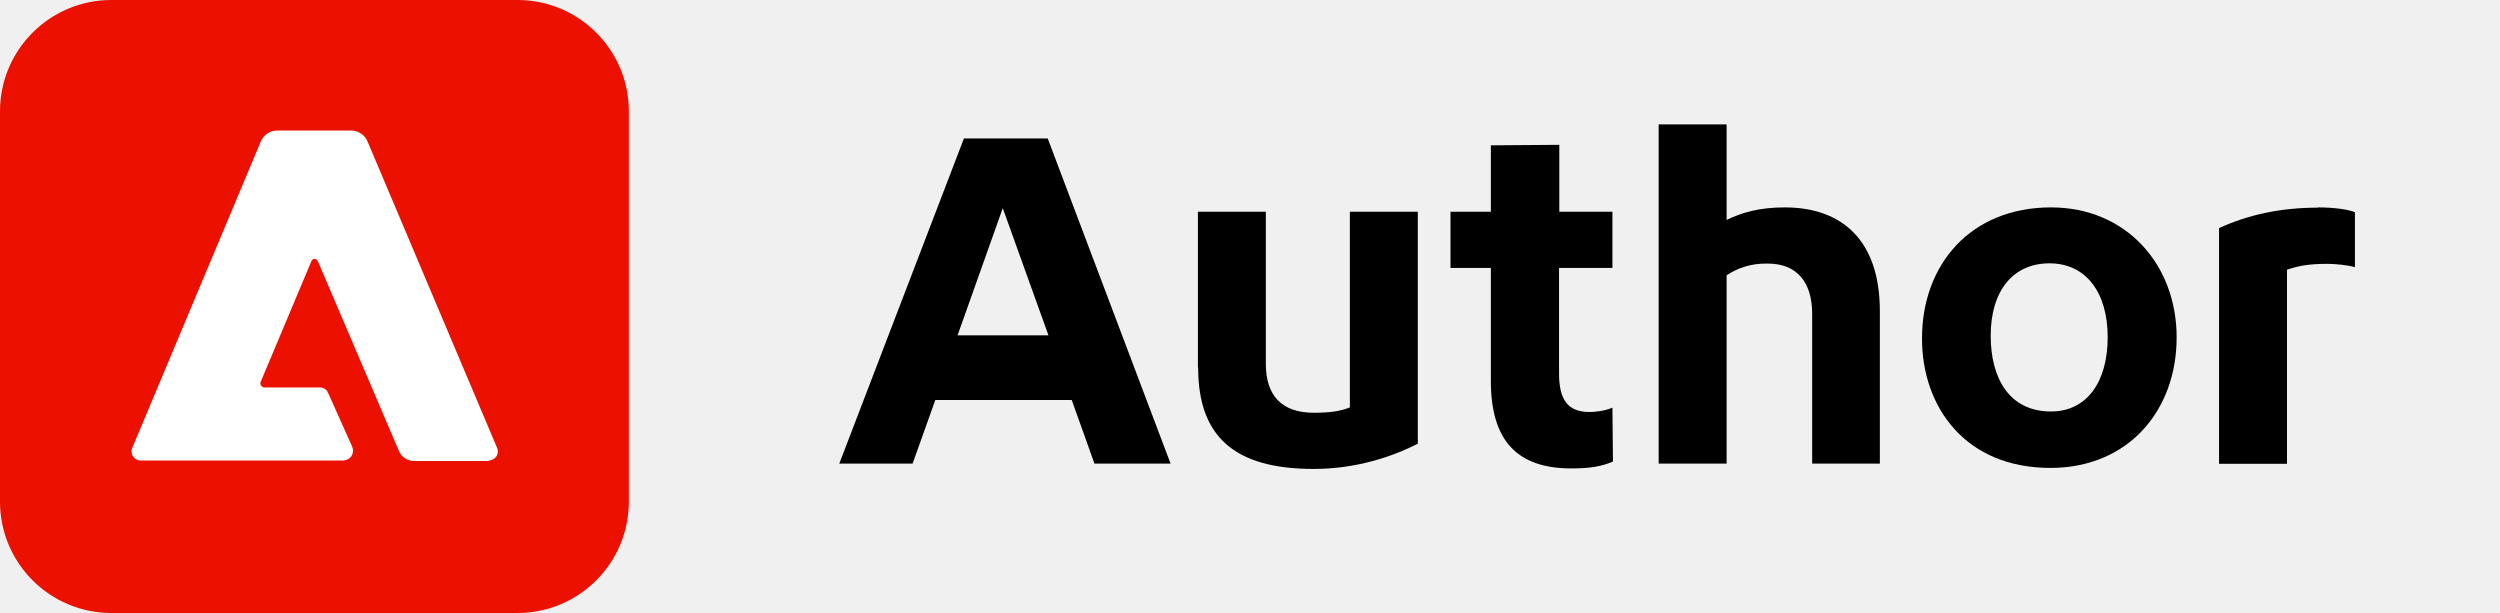
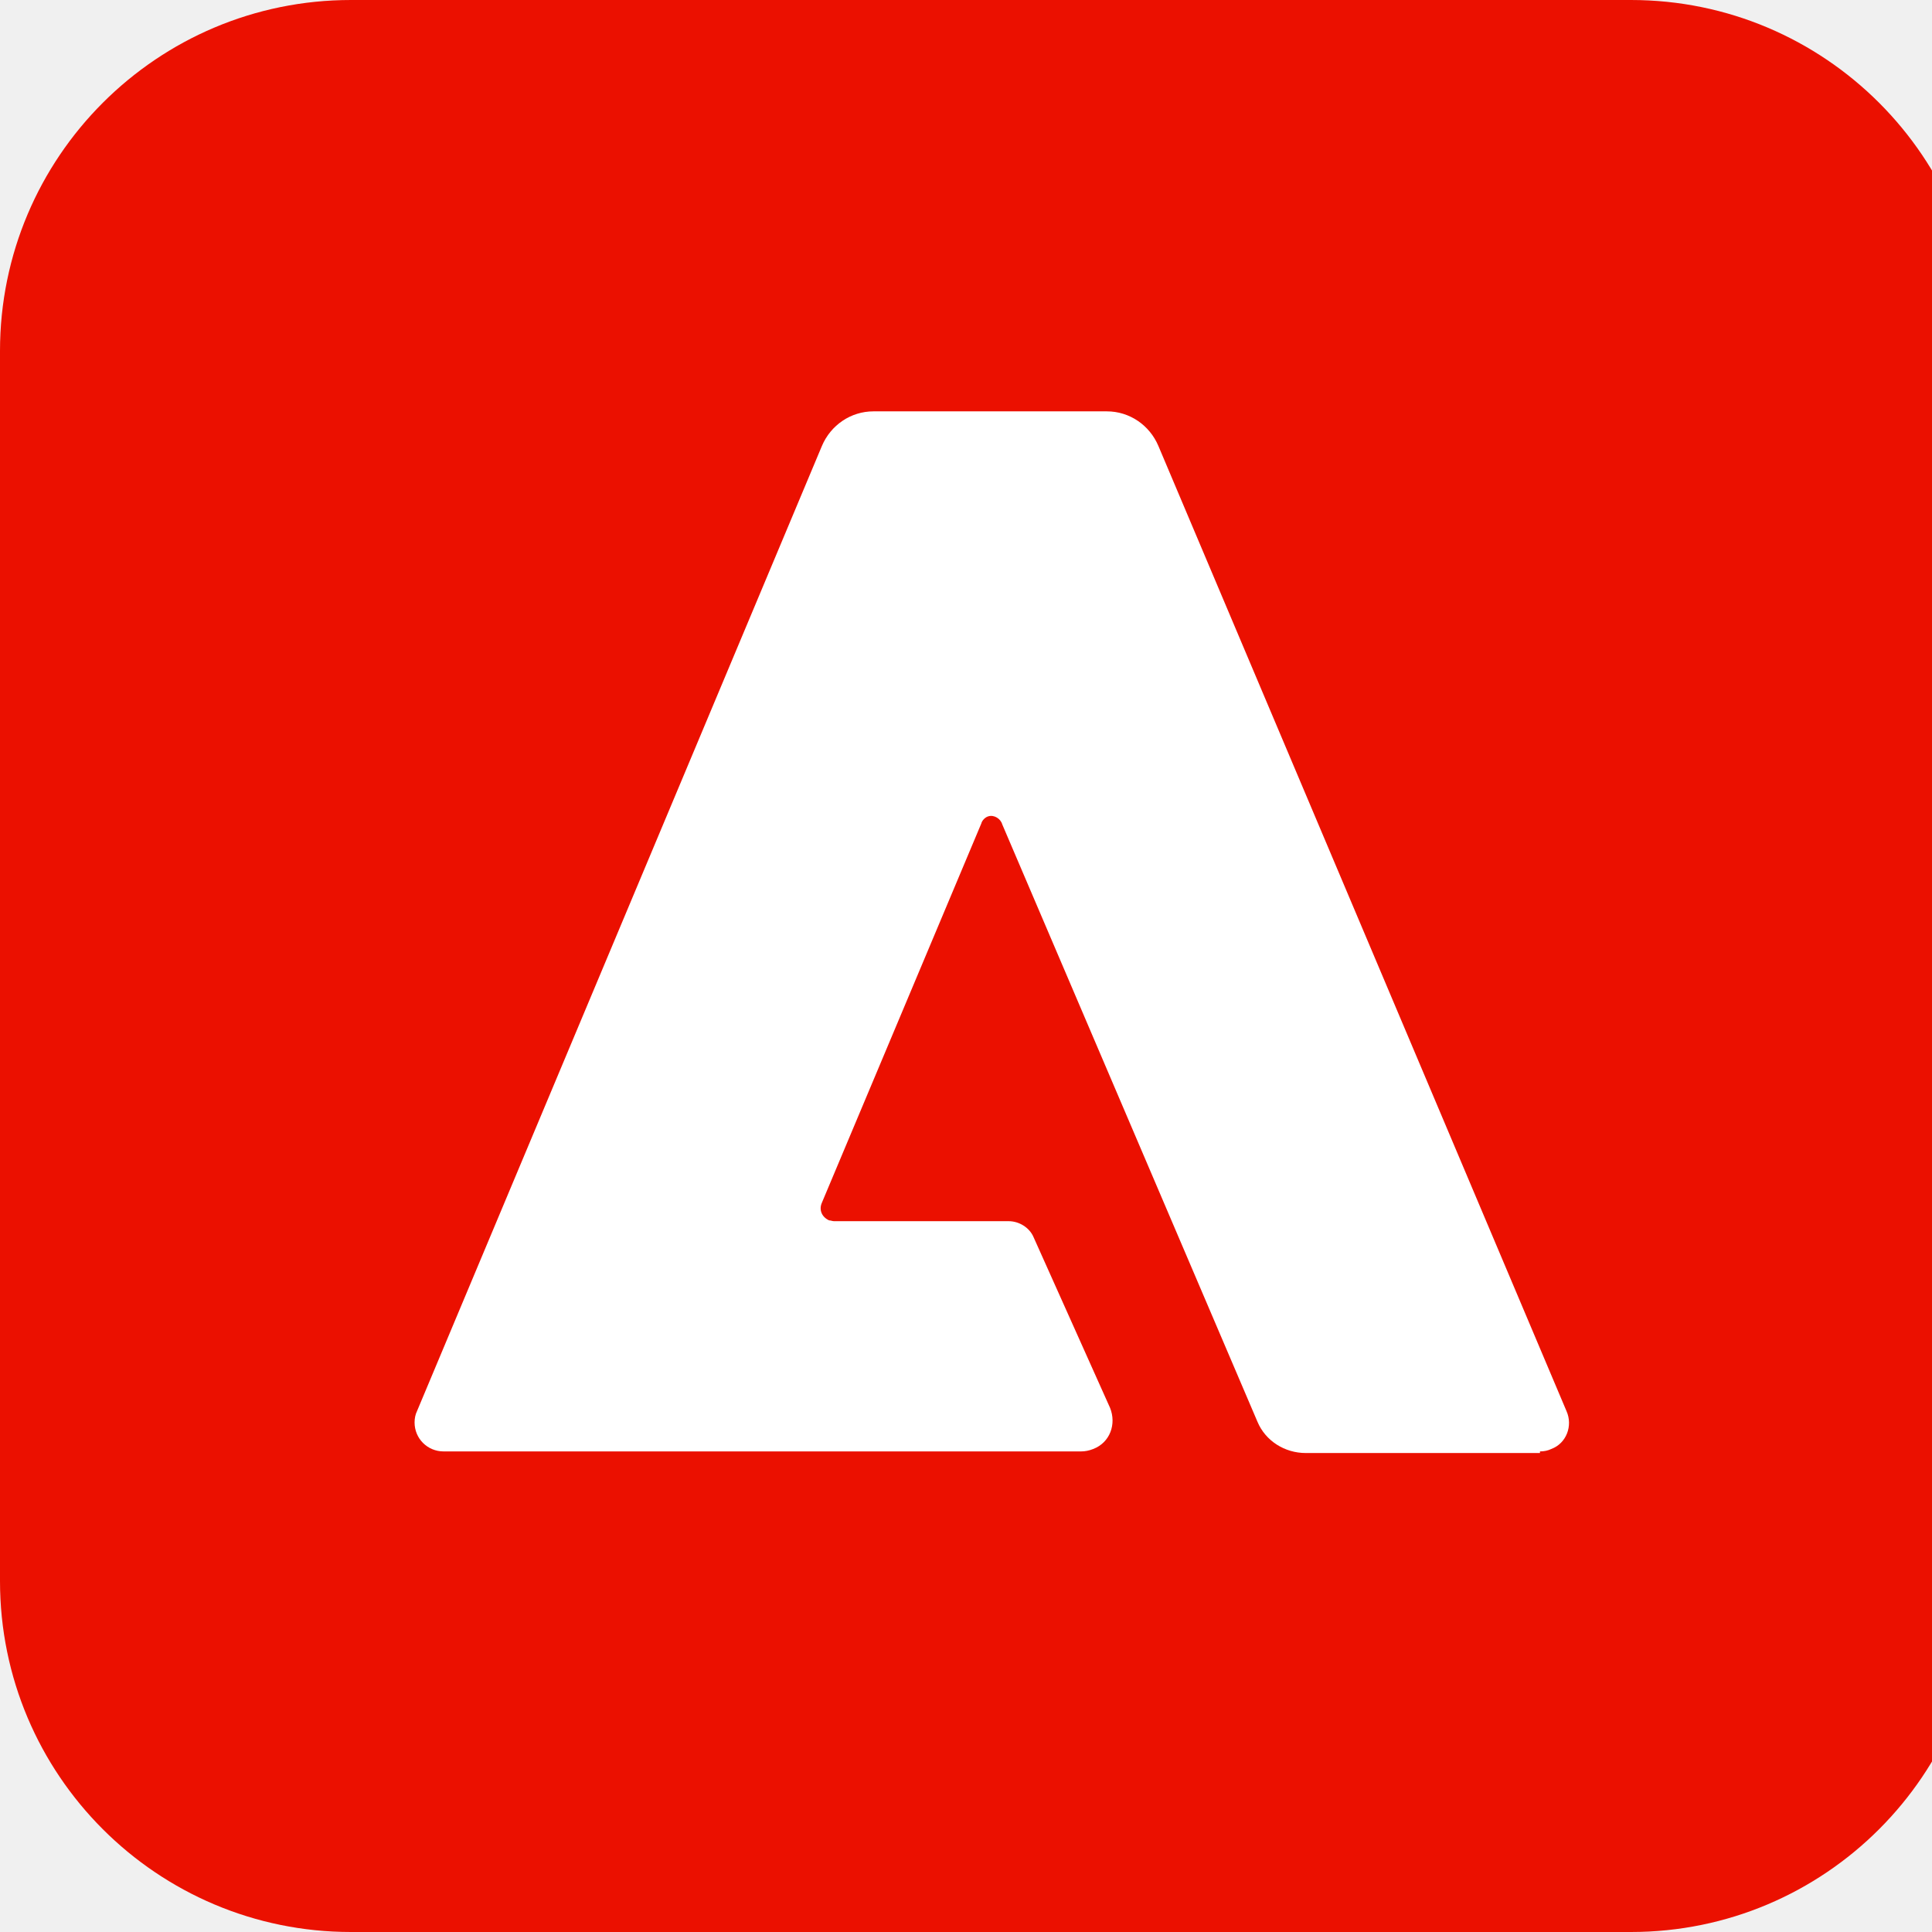
- <svg xmlns="http://www.w3.org/2000/svg" id="Layer_1" viewBox="0 0 97.88 24">
+ <svg xmlns="http://www.w3.org/2000/svg" id="Layer_1" viewBox="0 0 24 24">
  <g id="spectrum-ExperienceCloud">
    <rect fill="#eb1000" width="24.62" height="24" rx="4.36" ry="4.36" />
    <path fill="#fff" d="M19.14,18.05h-2.92c-.26,0-.5-.15-.6-.39l-3.17-7.42c-.02-.07-.1-.12-.17-.1-.04.01-.08.05-.09.09l-1.98,4.71c-.04.09,0,.18.09.22.02,0,.04.01.06.01h2.17c.13,0,.26.08.31.2l.95,2.12c.08.2,0,.43-.21.51-.05.02-.1.03-.15.03h-7.92c-.2,0-.36-.16-.36-.36,0-.05.01-.1.03-.14l5.03-11.99c.11-.26.36-.43.64-.43h2.9c.28,0,.53.17.64.43l5.07,11.99c.08.18,0,.4-.19.47-.04.02-.09.03-.14.03h0v.02Z" />
  </g>
-   <path fill="currentColor" d="M37.73,5.42h3.29l4.81,12.73h-2.98l-.89-2.49h-5.34l-.89,2.49h-2.87l4.88-12.73ZM41.05,13.13l-1.79-4.98-1.77,4.98h3.55Z" />
-   <path fill="currentColor" d="M46.9,14.39v-6.1h2.66v5.95c0,1.22.59,1.92,1.88,1.92.63,0,1.04-.06,1.41-.21v-7.66h2.66v9.08c-1.03.53-2.45.99-4.08.99-3.15,0-4.52-1.31-4.52-3.97Z" />
-   <path fill="currentColor" d="M61.04,8.29h2.09v2.2h-2.09v4.14c0,1.01.34,1.5,1.18,1.5.25,0,.61-.04.91-.17l.02,2.11c-.44.19-.89.27-1.63.27-2.11,0-3.15-1.08-3.15-3.42v-4.43h-1.58v-2.2h1.58v-2.6l2.68-.02v2.62Z" />
-   <path fill="currentColor" d="M73.61,18.15h-2.66v-5.87c0-1.22-.59-1.96-1.73-1.96-.67-.02-1.22.19-1.62.46v7.37h-2.66V4.87h2.66v3.74c.63-.3,1.29-.49,2.28-.49,2.22,0,3.72,1.27,3.72,4.06v5.96Z" />
-   <path fill="currentColor" d="M85.22,13.21c0,2.87-1.9,5.11-4.94,5.11-3.34,0-5.03-2.39-5.03-5.07,0-2.89,1.9-5.13,5.05-5.13,2.93,0,4.92,2.22,4.92,5.09ZM77.94,13.15c0,1.62.7,2.96,2.36,2.96,1.41,0,2.22-1.16,2.22-2.91s-.85-2.89-2.28-2.89-2.3,1.08-2.3,2.83Z" />
-   <path fill="currentColor" d="M90.74,8.12c.7,0,1.23.09,1.46.19v2.15c-.27-.08-.76-.13-1.08-.13-.74,0-1.14.08-1.58.23v7.6h-2.66v-9.23c1.16-.53,2.43-.8,3.86-.8Z" />
</svg>
